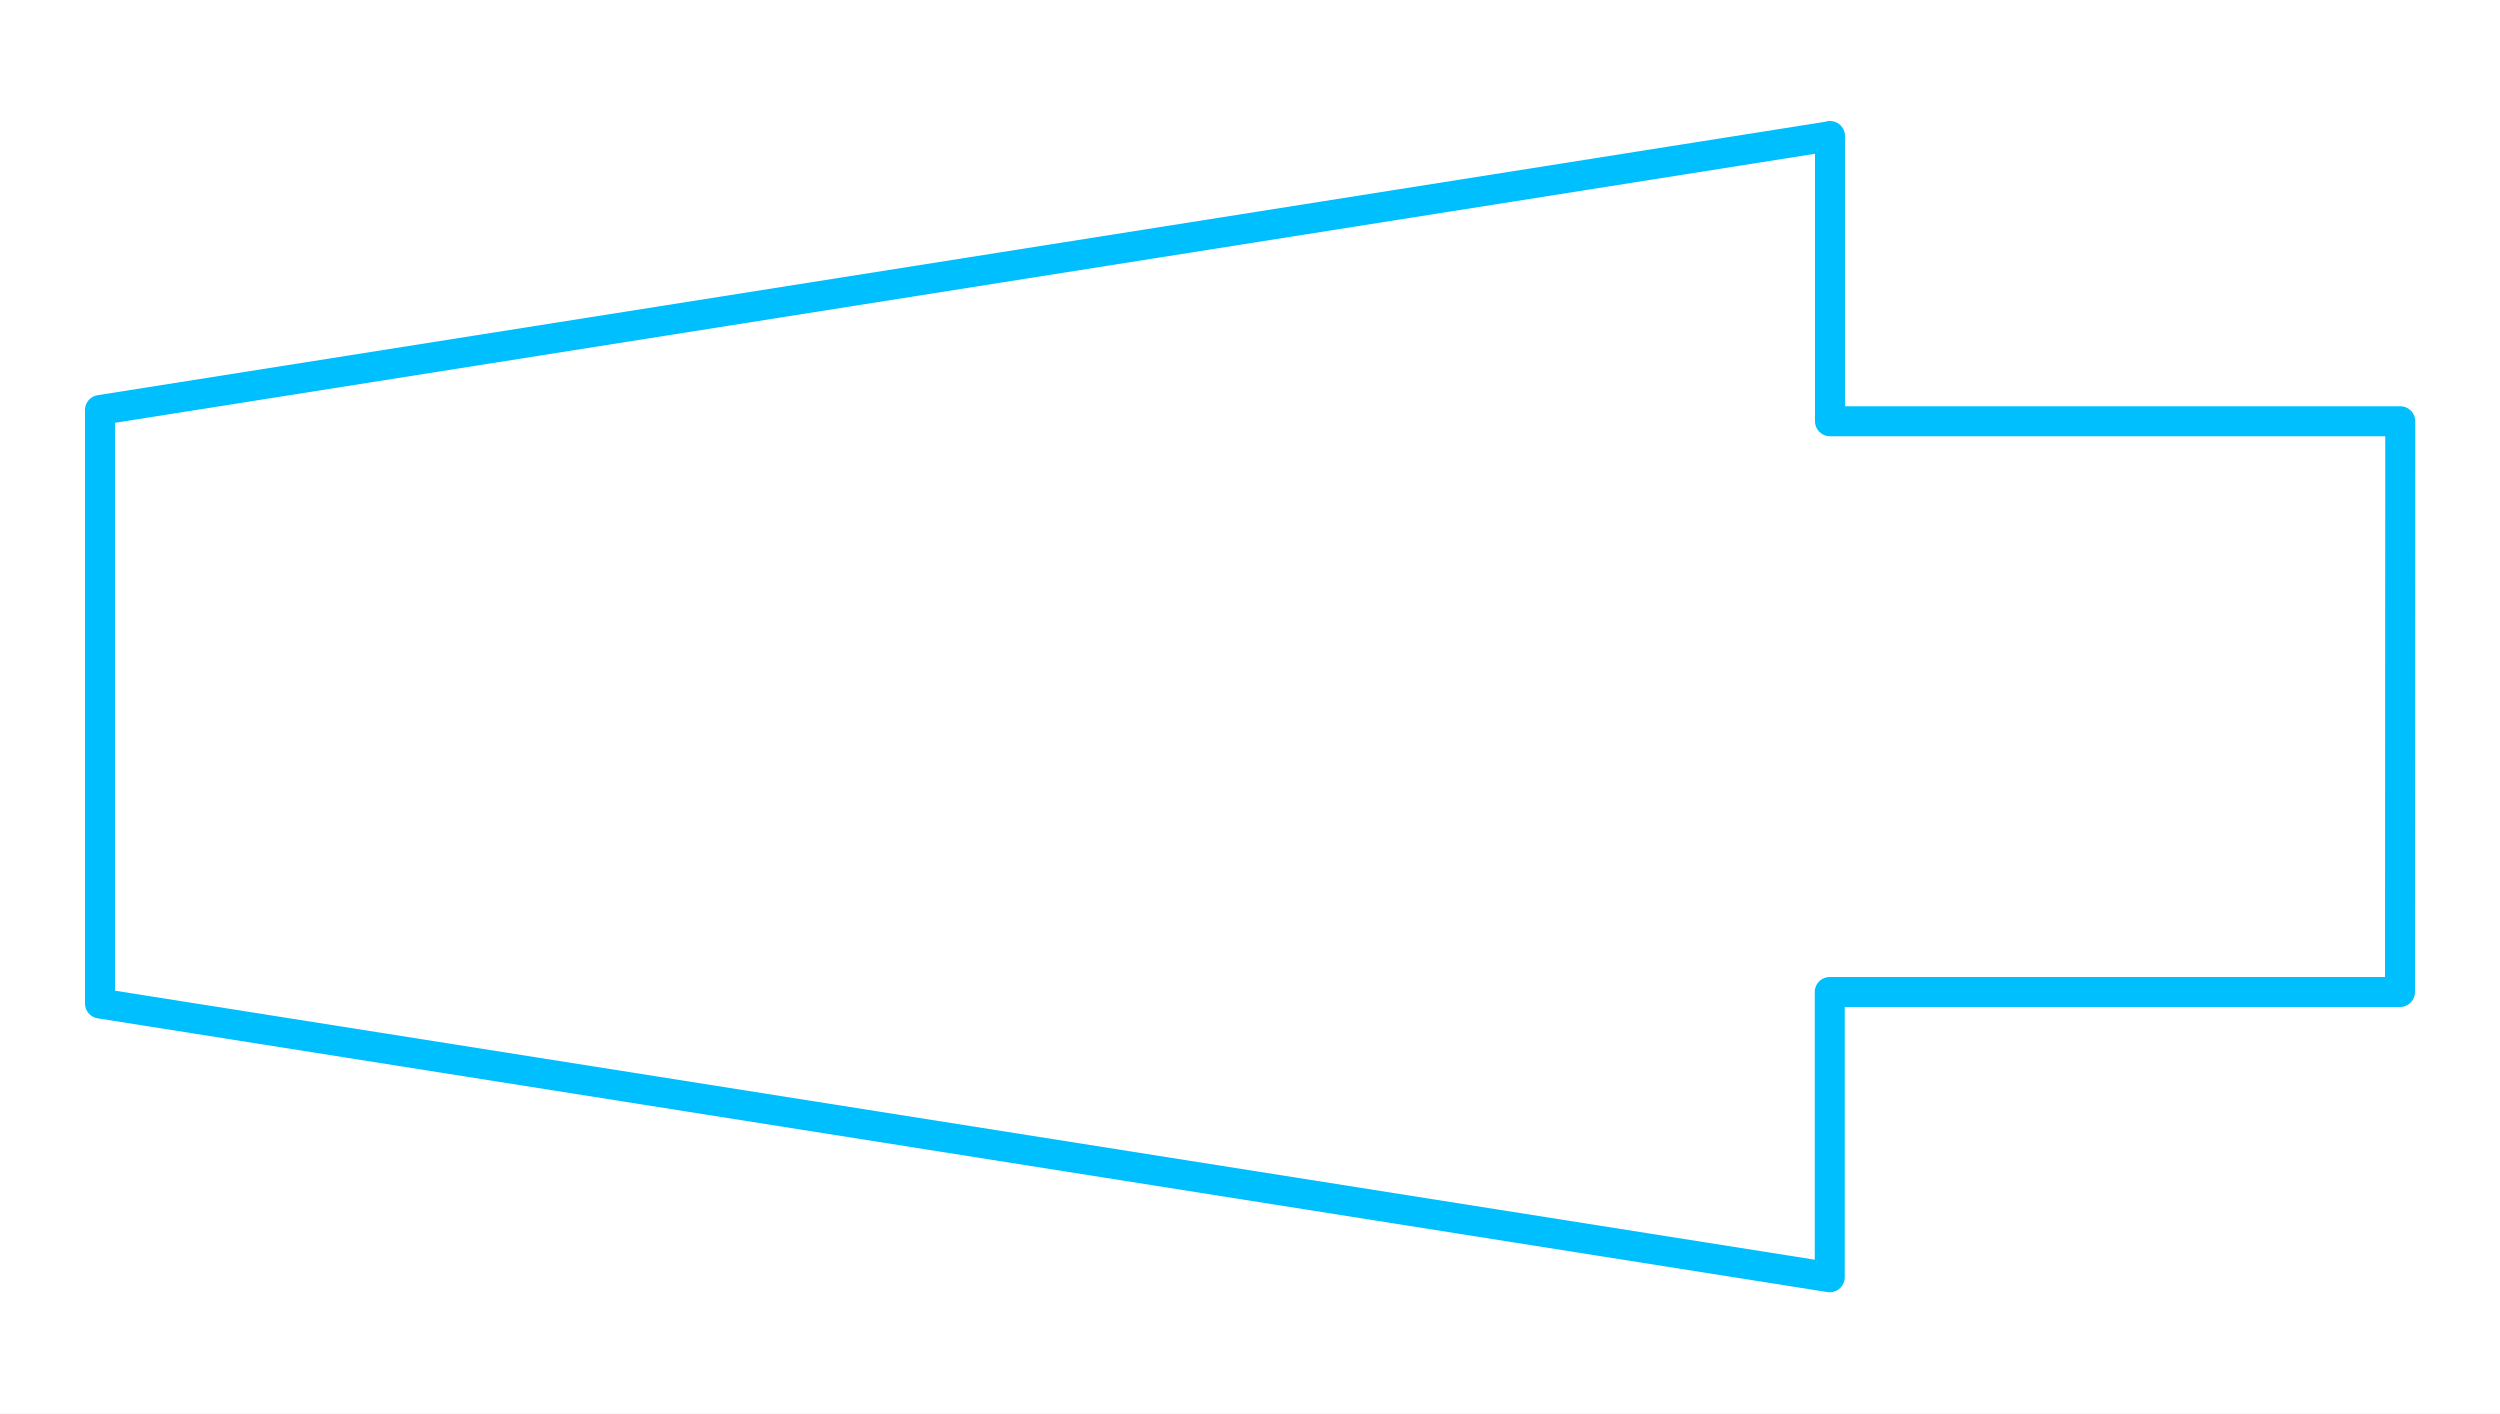
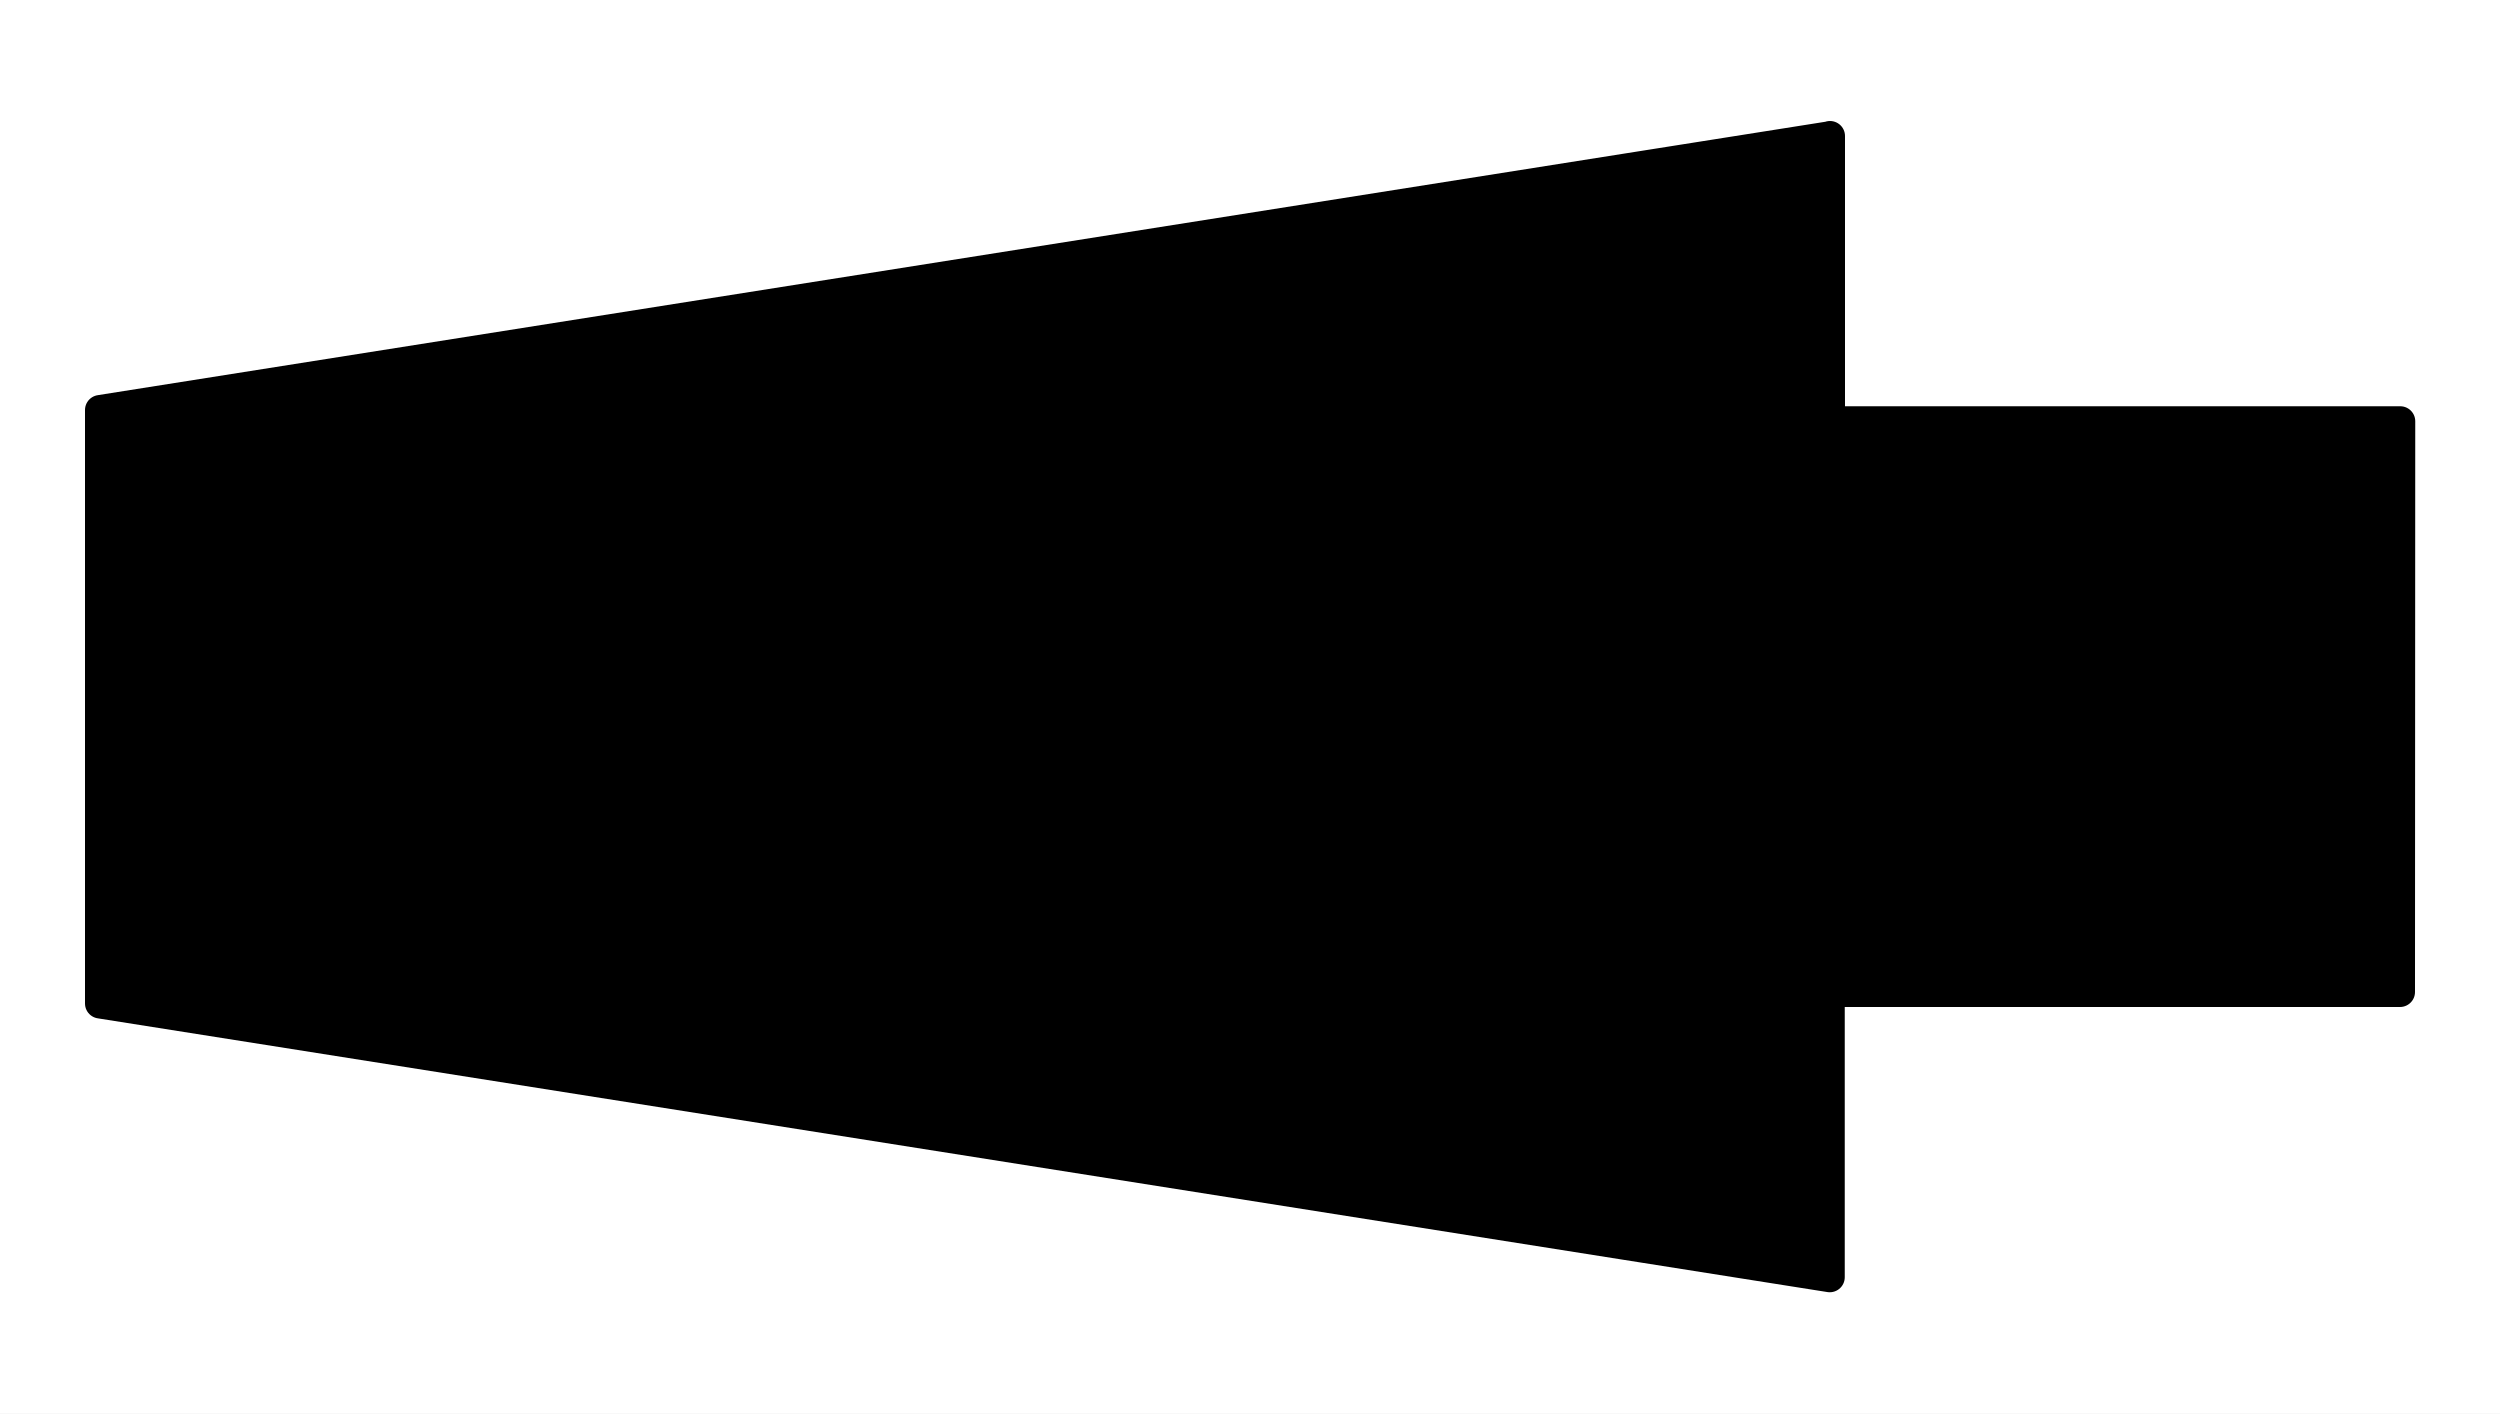
<svg xmlns="http://www.w3.org/2000/svg" viewBox="0 0 10000 5654">
  <defs>
-     <style>.C1 {stroke: #00bfff; stroke-width: 120; stroke-opacity: 1.000; fill: none; fill-opacity: 1.000;}</style>
+     <style>.C1 {stroke: #000000; stroke-width: 120; stroke-opacity: 1.000; fill: none; fill-opacity: 1.000;}</style>
+     <style>.C2 {stroke: none; stroke-width: none; stroke-opacity: 1.000; fill: #000000; fill-opacity: 1.000;}</style>
  </defs>
  <rect fill="#ffffff" x="0" y="0" width="10000" height="5654" fill-opacity="1.0" />
  <g stroke-linecap="round" stroke-linejoin="round" fill-rule="evenodd">
    <path d="M 7319 545 l -6919 1095 l 0 2374 l 6919 1095 l 0 -1141 l 2281 0 l 1 -2283 l -2281 0 l 0 -1141" class="C1" />
+     <path d="M 7319 5109 l 0 -1141 l 2281 0 l 1 -2283 l -2281 0 l 0 -1141 l -6919 1095 l 0 2374 l 6919 1095 Z" class="C2" />
  </g>
</svg>
